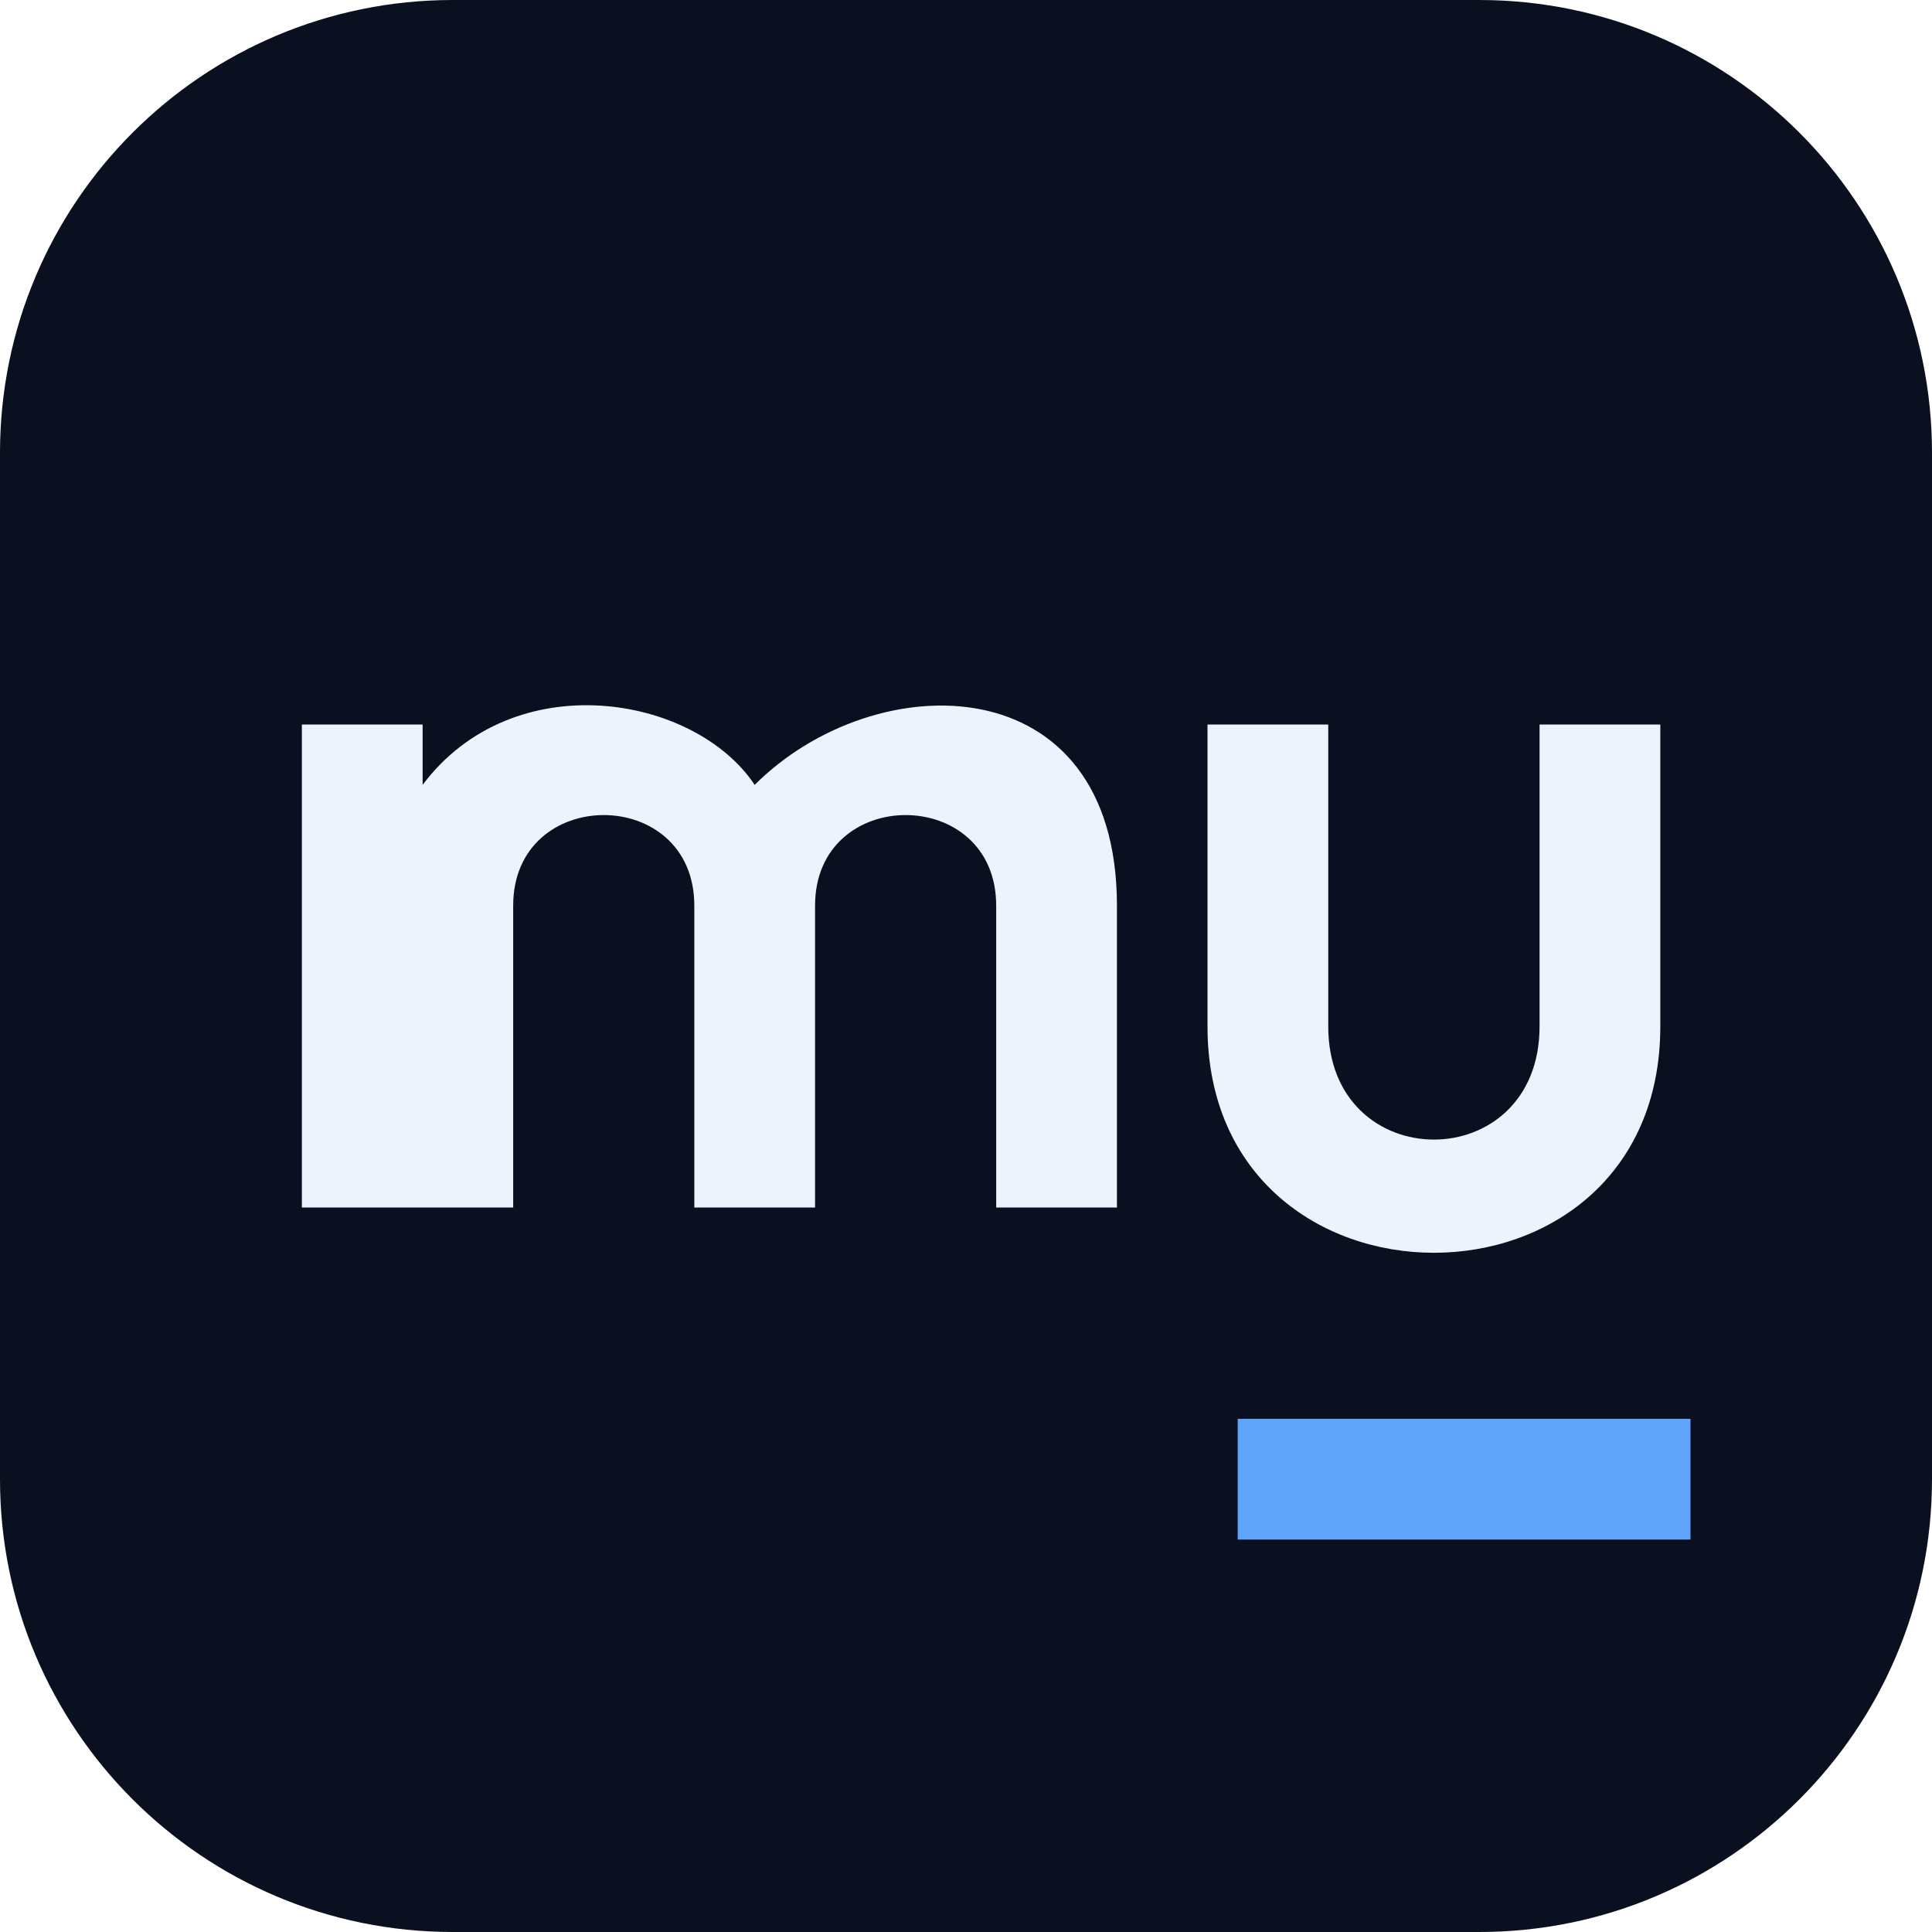
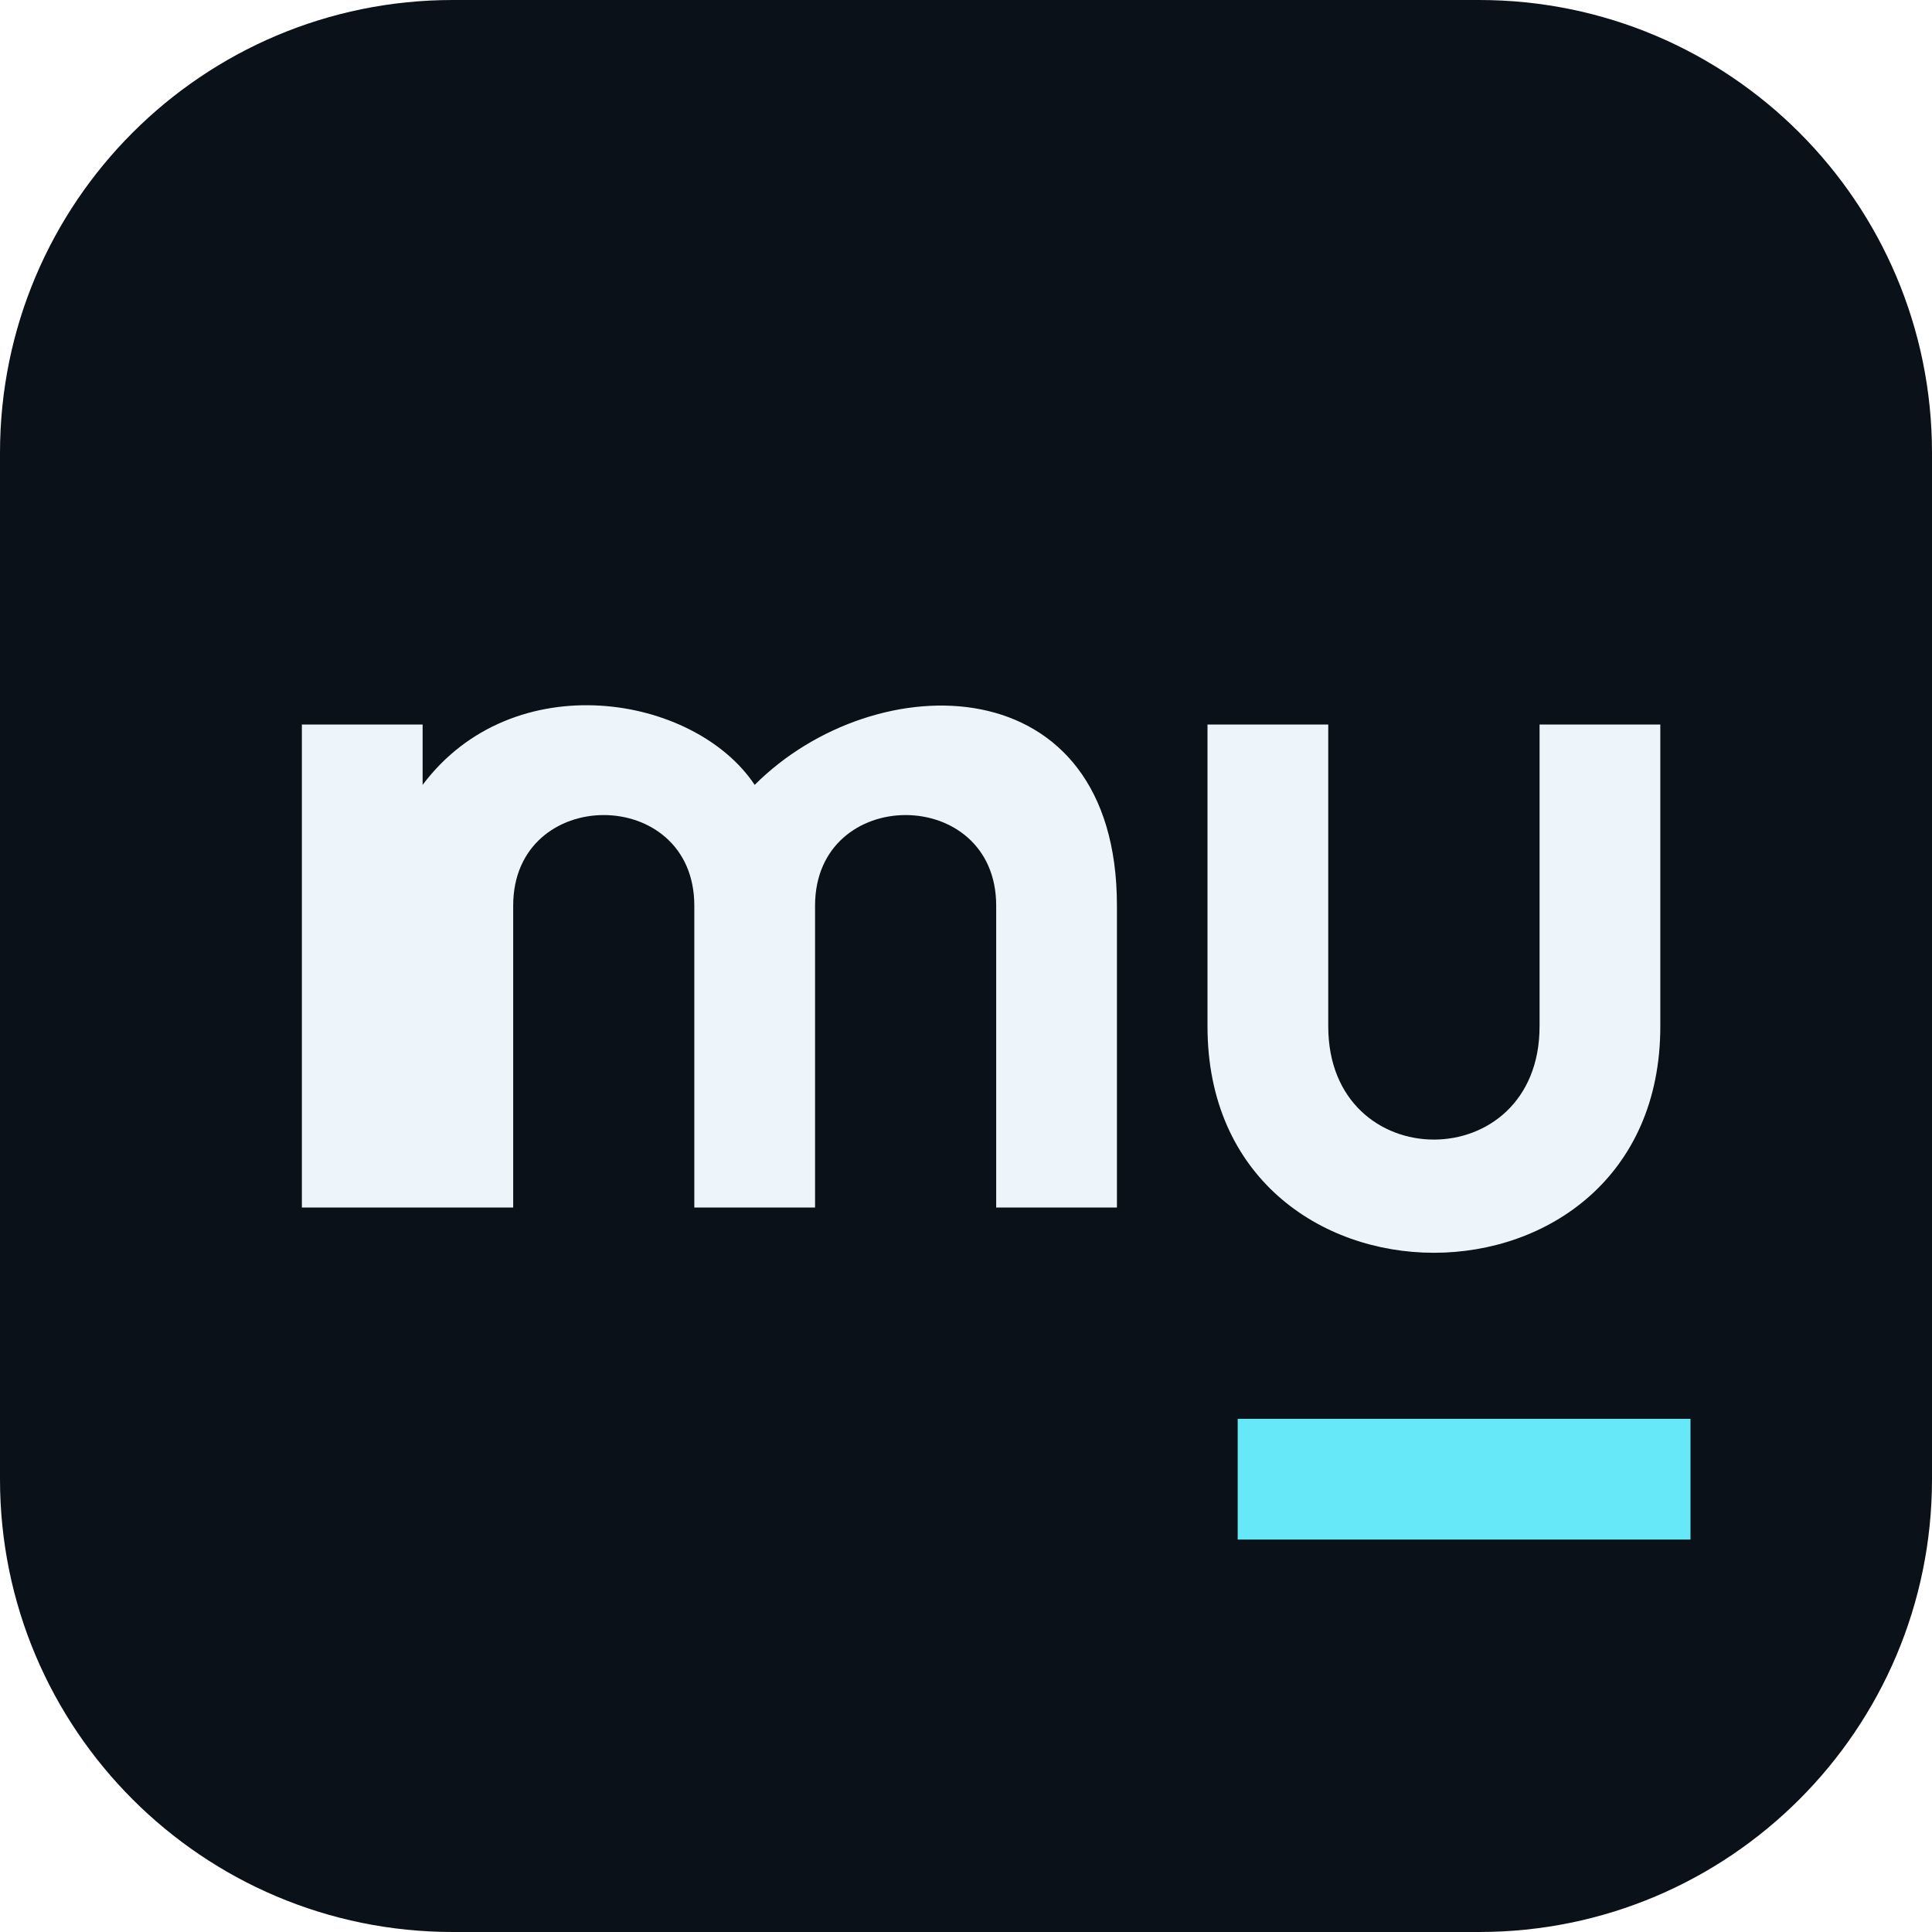
<svg xmlns="http://www.w3.org/2000/svg" viewBox="0 0 64 64">
-   <rect width="64" height="64" rx="15" fill="#0b1020" />
-   <path d="M10 40V24h4v2c3-4 9-3 11 0 4-4 12-4 12 4v10h-4V30c0-4-6-4-6 0v10h-4V30c0-4-6-4-6 0v10zm30-16h4v10c0 5 7 5 7 0V24h4v10c0 10-15 10-15 0z" fill="#edf2fc" />
-   <path d="M41 47h15v4H41z" fill="#60a5fa" />
+   <rect width="64" height="64" rx="15" fill="#0b1118" />
+   <path d="M10 40V24h4v2c3-4 9-3 11 0 4-4 12-4 12 4v10h-4V30c0-4-6-4-6 0v10h-4V30c0-4-6-4-6 0v10zm30-16h4v10c0 5 7 5 7 0V24h4v10c0 10-15 10-15 0z" fill="#edf5fa" />
+   <path d="M41 47h15v4H41z" fill="#67e8f9" />
</svg>
